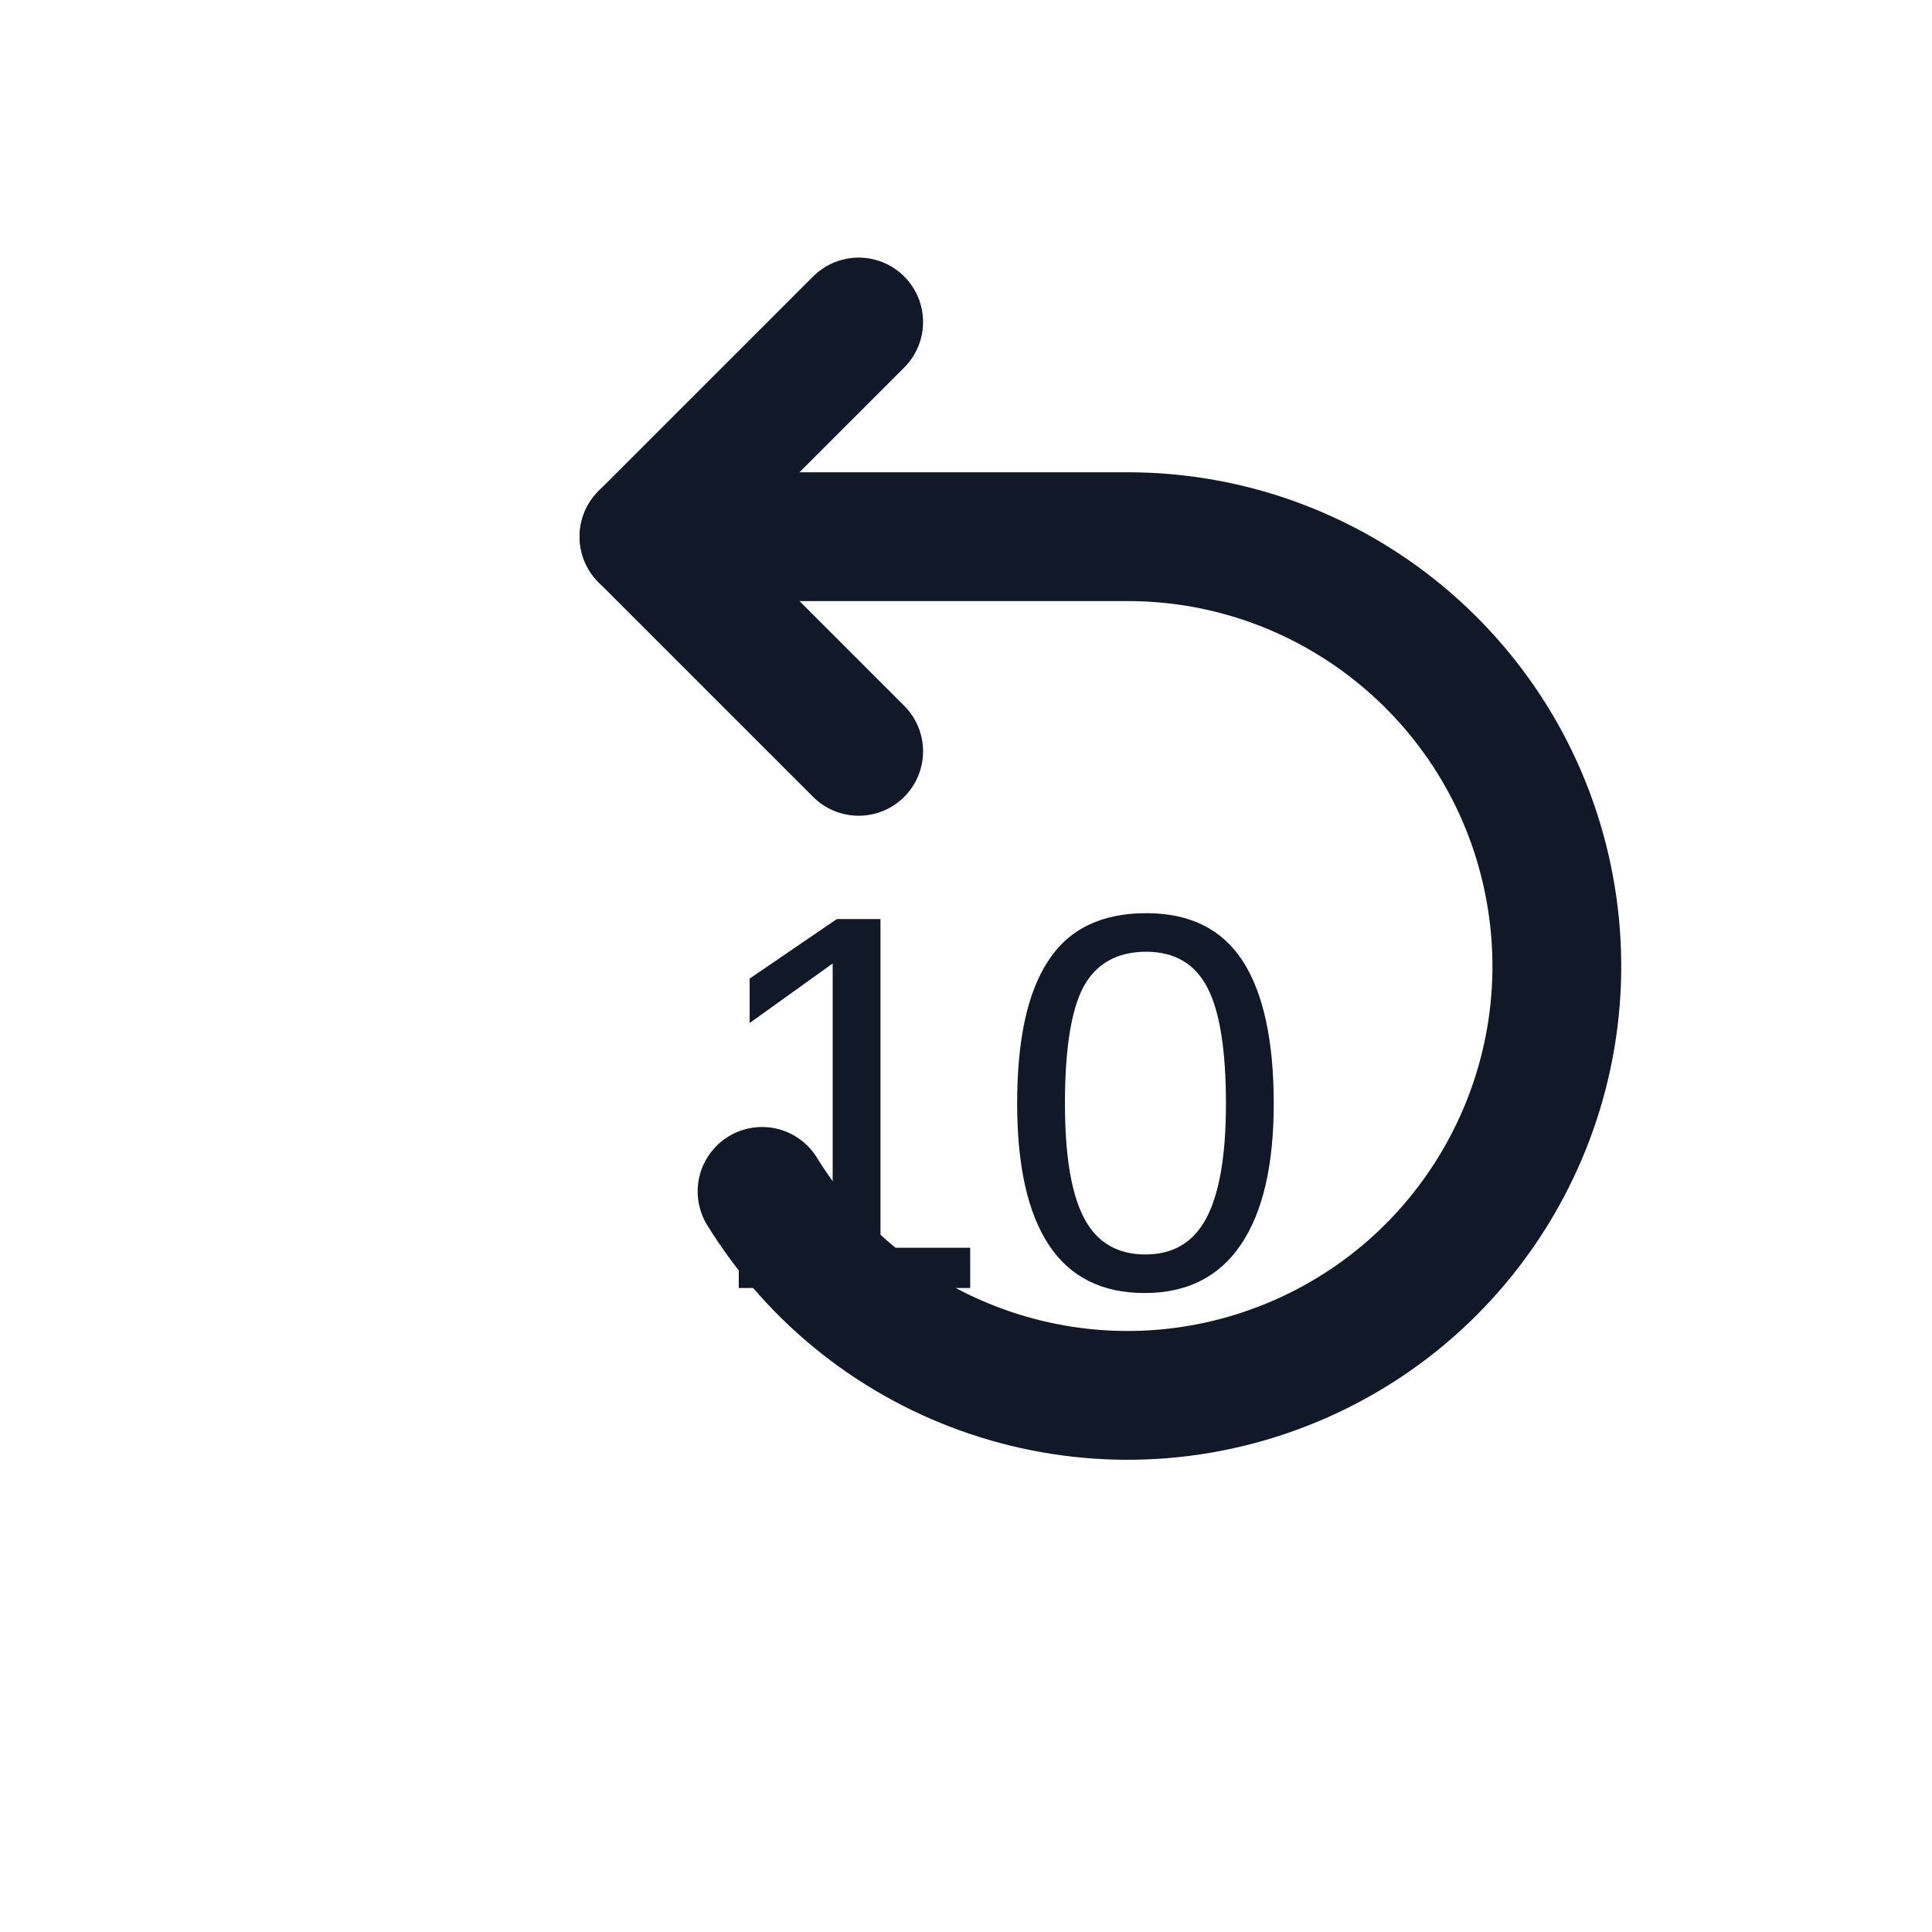
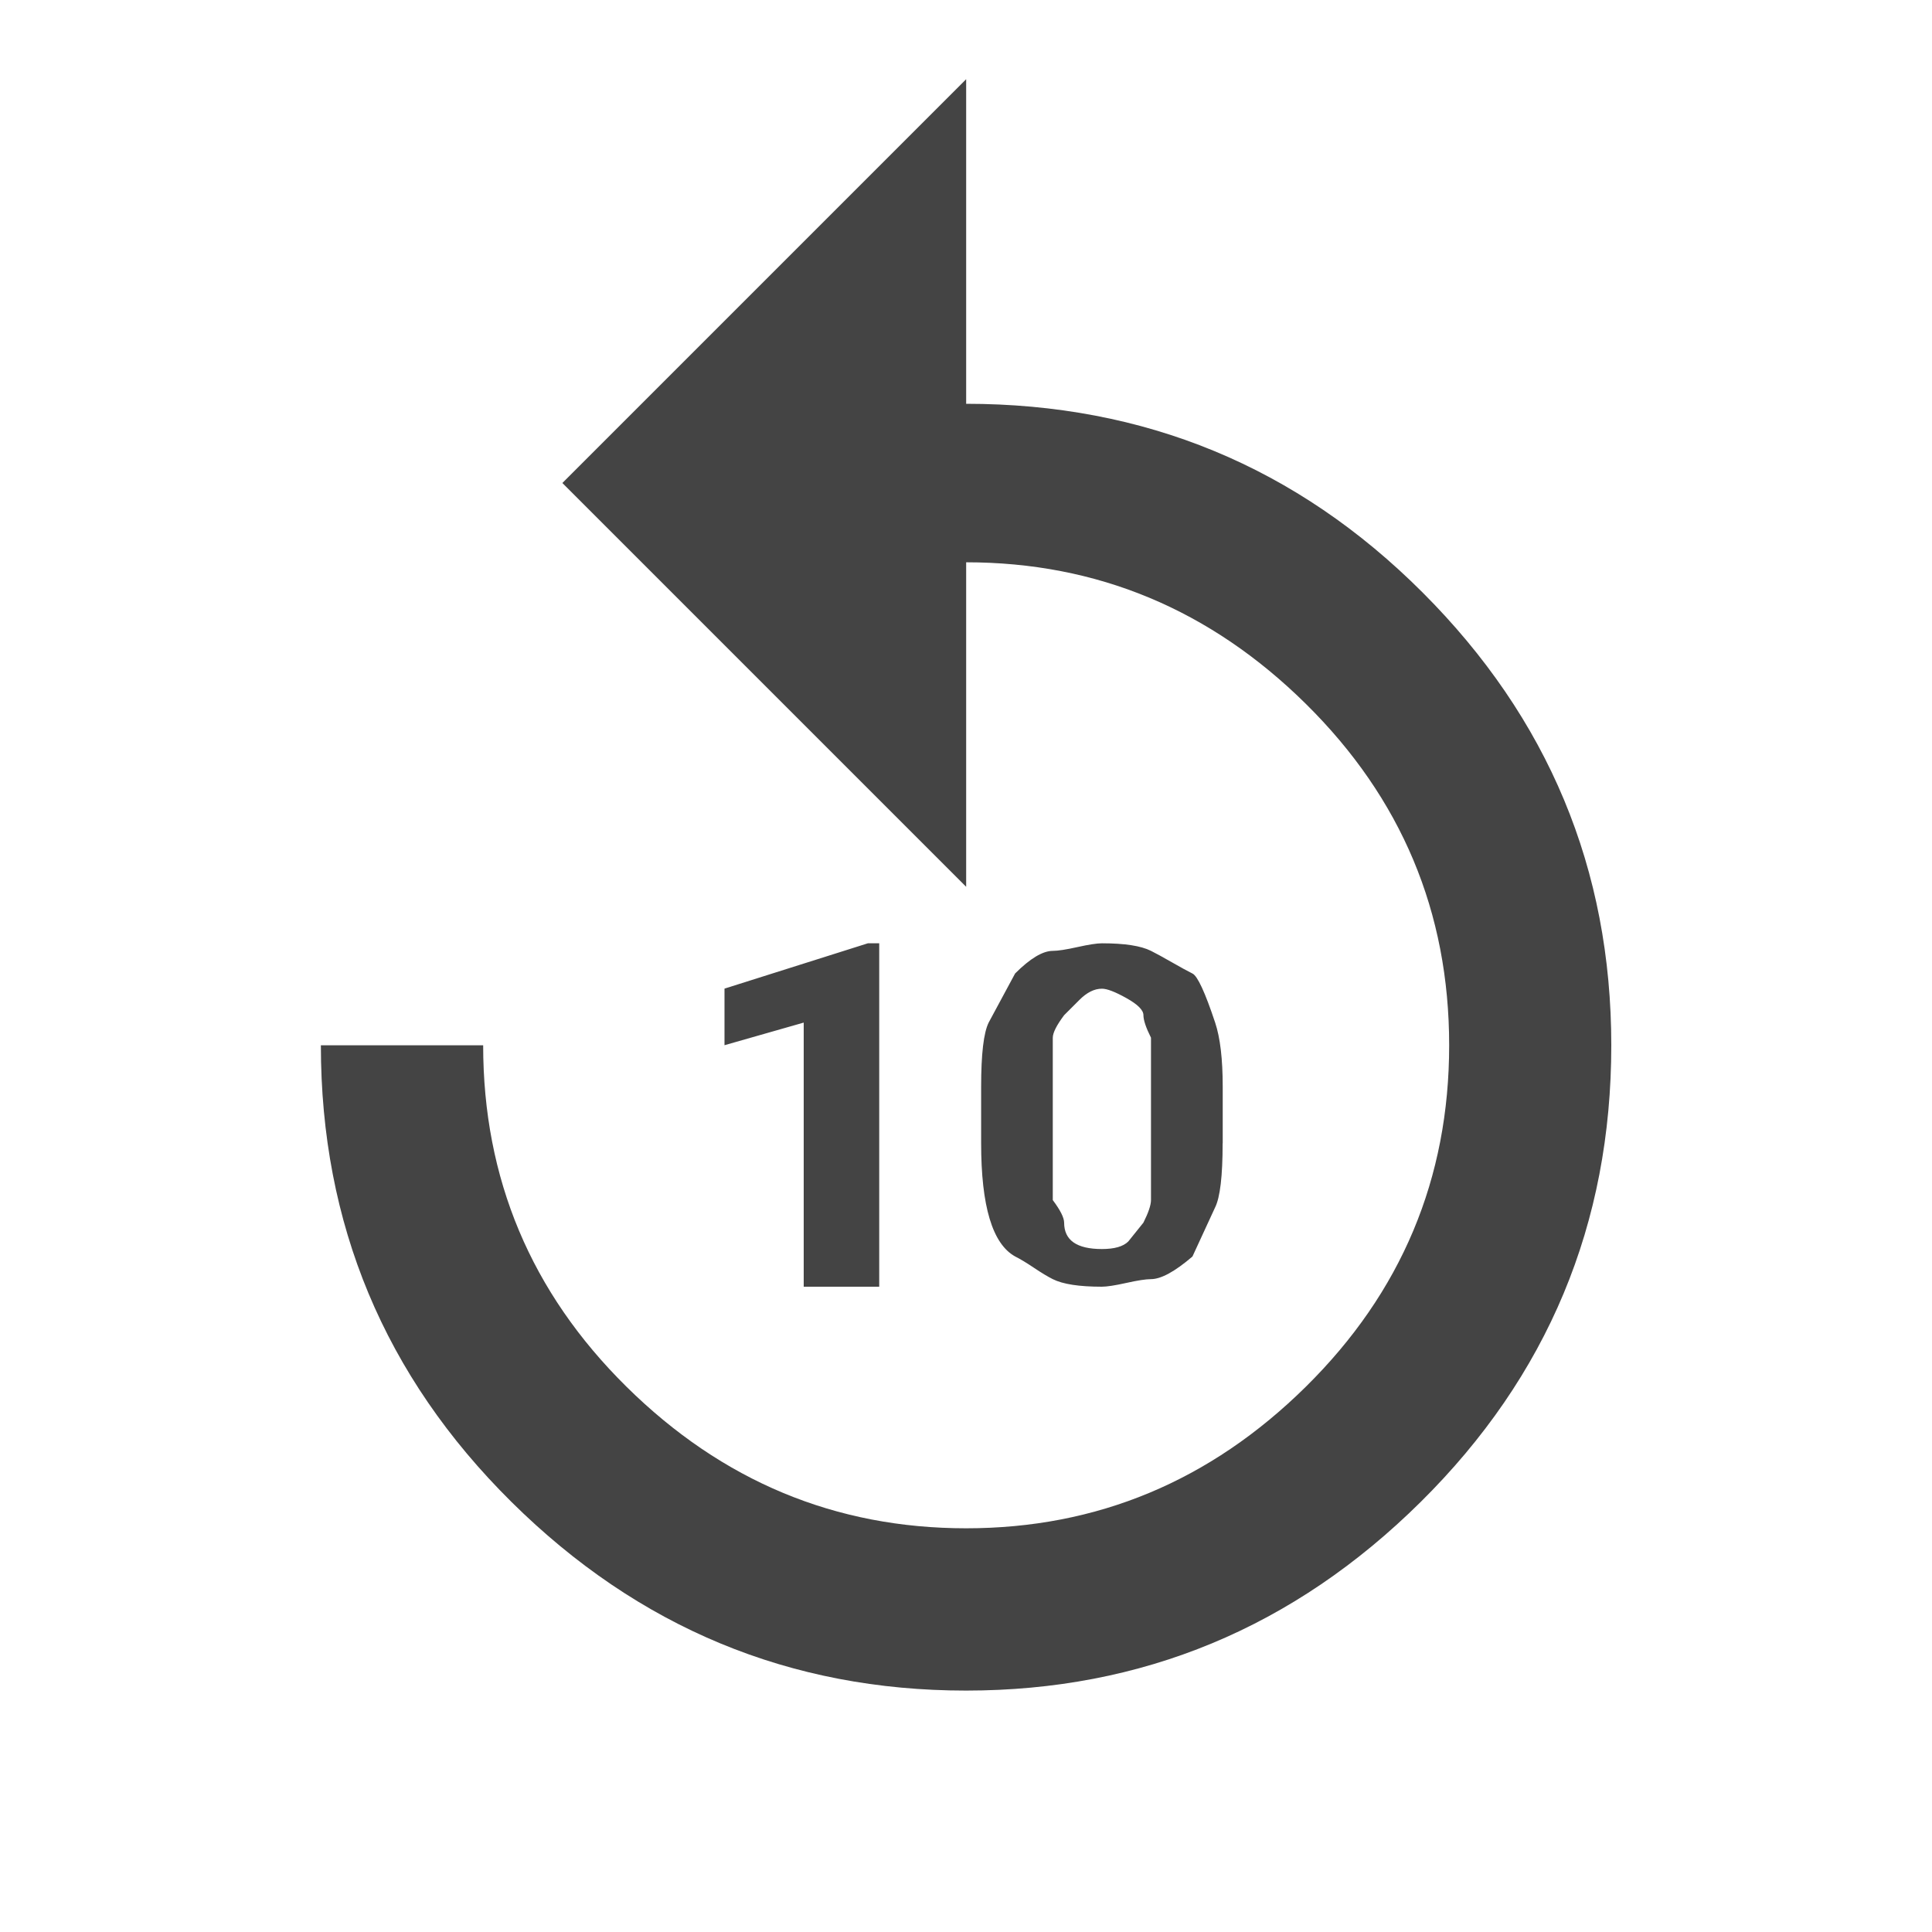
- <svg xmlns="http://www.w3.org/2000/svg" width="36" height="36" viewBox="0 0 36 36">
-   <path d="M12 10h9a8 8 0 1 1-6.8 12.2" fill="none" stroke="#111827" stroke-width="2.4" stroke-linecap="round" />
-   <path d="M12 10l4-4M12 10l4 4" fill="none" stroke="#111827" stroke-width="2.4" stroke-linecap="round" />
-   <text x="13" y="24" font-size="10" font-family="Arial" fill="#111827">10</text>
+ <svg xmlns="http://www.w3.org/2000/svg" t="1781961094943" class="icon" viewBox="0 0 1024 1024" version="1.1" p-id="11013" width="200" height="200">
+   <path d="M564.011 648.021q0 13.995 20.011 13.995 9.984 0 13.995-4.011l8.021-9.984q4.011-8.021 4.011-11.989l0-86.016q-4.011-8.021-4.011-11.989t-9.003-9.003-13.013-4.992q-6.016 0-11.989 6.016l-8.021 8.021q-6.016 8.021-6.016 11.989l0 86.016q6.016 8.021 6.016 11.989zM648.021 605.995q0 25.984-4.011 34.005l-11.989 25.984q-13.995 11.989-22.016 11.989-4.011 0-13.013 2.005t-13.013 2.005q-18.005 0-25.984-4.011-4.011-2.005-9.984-6.016t-9.984-6.016q-18.005-9.984-18.005-59.989l0-29.995q0-25.984 4.011-34.005l13.995-25.984q11.989-11.989 20.011-11.989 4.011 0 13.013-2.005t13.013-2.005q18.005 0 25.984 4.011 4.011 2.005 11.008 6.016t11.008 6.016 11.989 25.984q4.011 11.989 4.011 34.005l0 29.995zM466.005 681.984l-40.021 0 0-139.989-41.984 11.989 0-29.995 75.989-24.021 6.016 0 0 182.016zM512 214.016q141.995 0 242.005 100.011t100.011 240q0 141.995-100.992 242.005t-240.981 100.011-240.981-100.011-100.992-242.005l86.016 0q0 105.984 75.989 180.992t180.011 75.008 180.011-75.008 75.989-180.992-75.989-180.992-180.011-75.008l0 171.989-214.016-214.016 214.016-214.016 0 171.989z" fill="#444444" p-id="11014" />
</svg>
